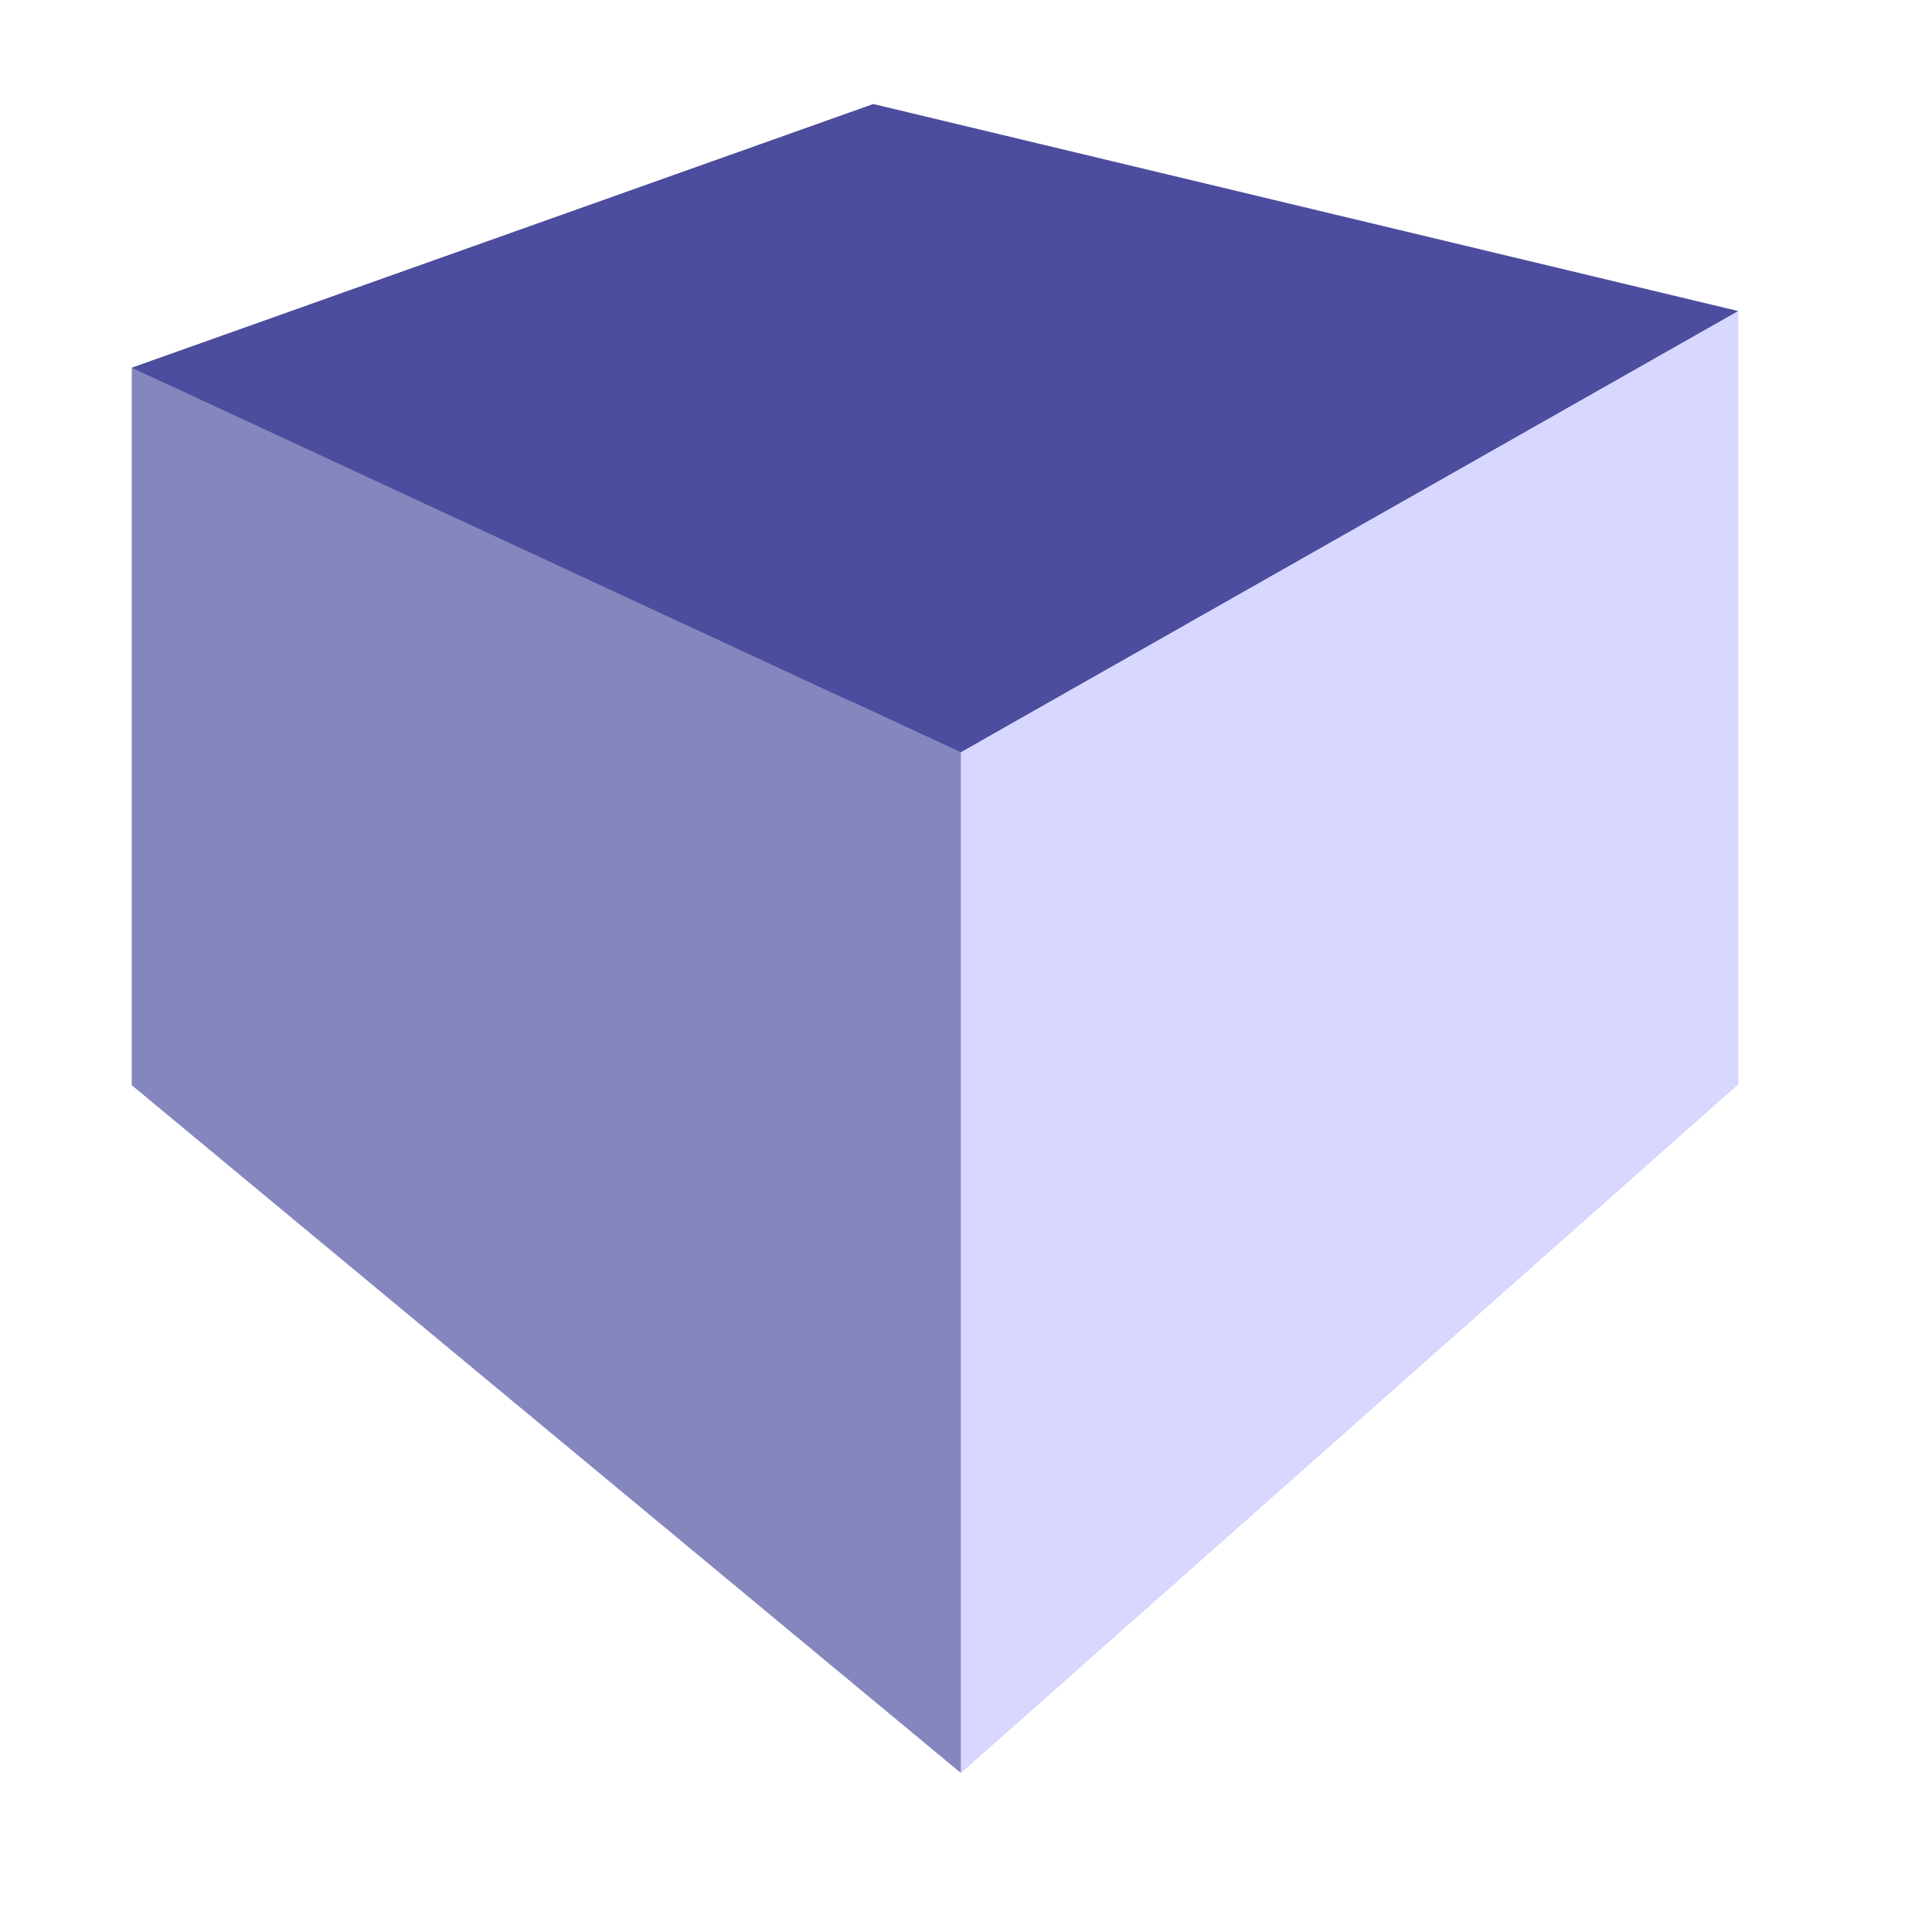
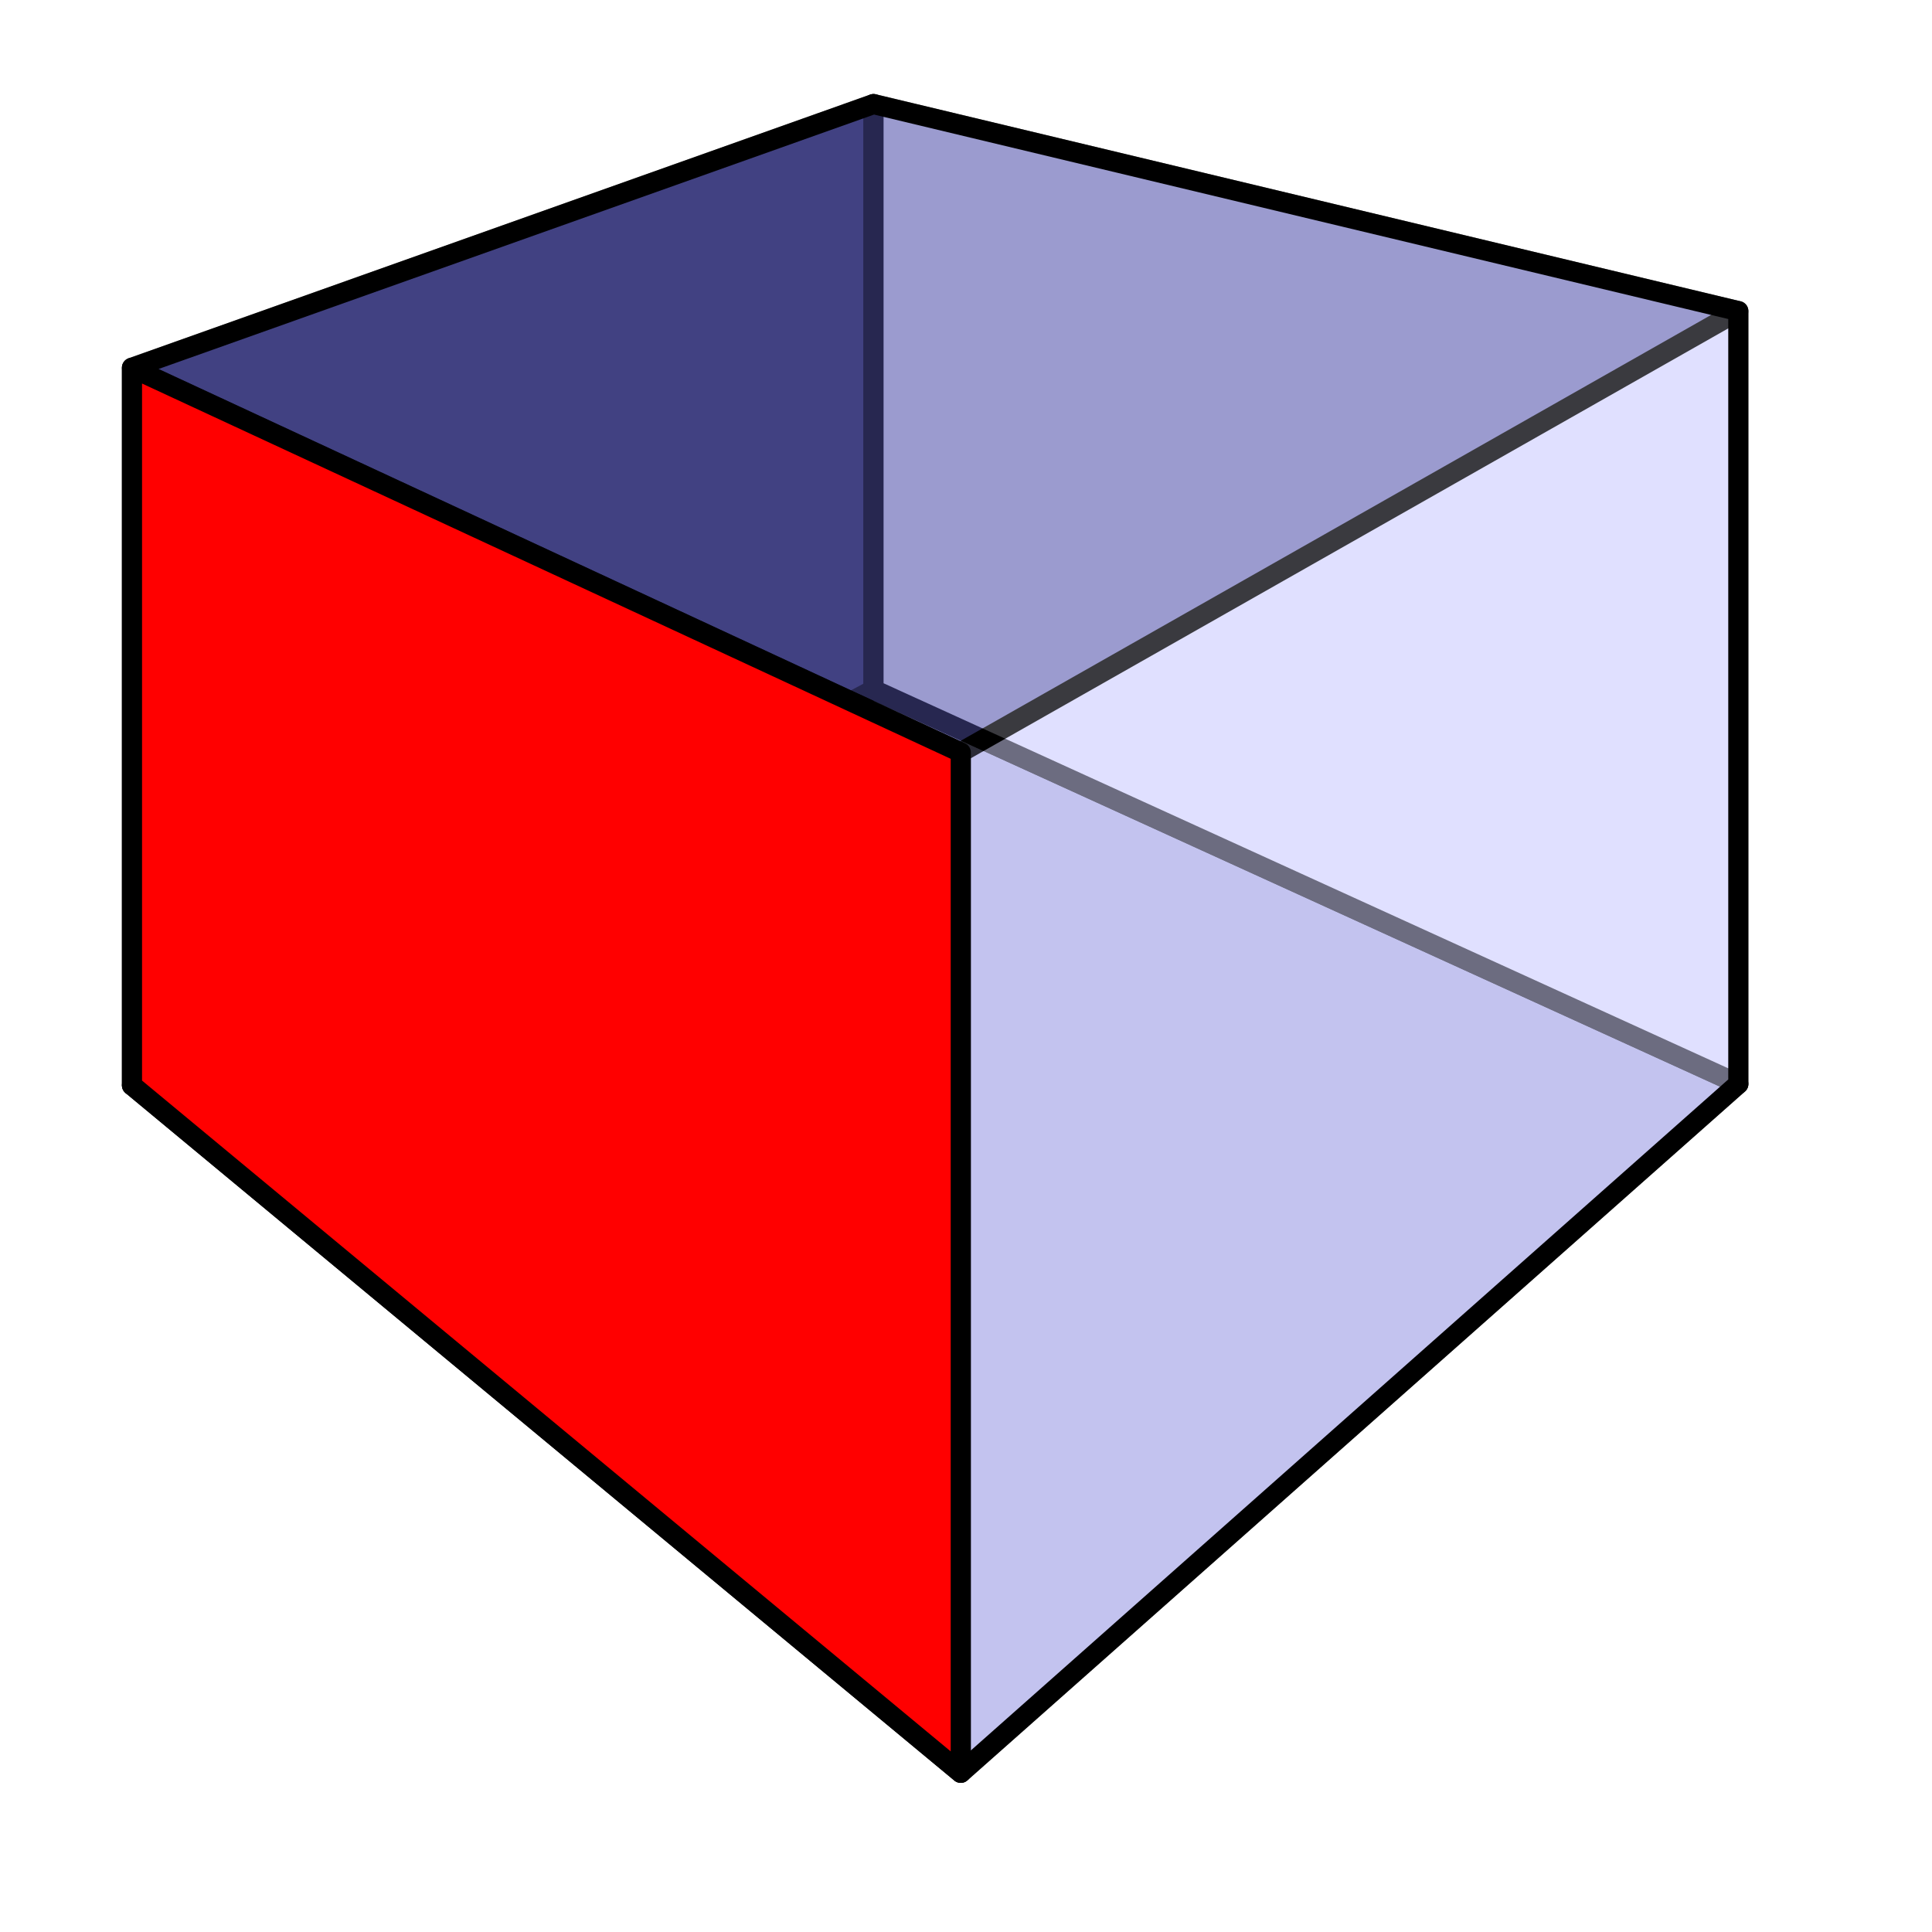
<svg xmlns="http://www.w3.org/2000/svg" xmlns:ns1="http://www.openswatchbook.org/uri/2009/osb" xmlns:xlink="http://www.w3.org/1999/xlink" width="48" height="48" id="svg2" version="1.1">
  <defs id="defs4">
    <marker orient="auto" refY="0.0" refX="0.0" id="Arrow1Send" style="overflow:visible;">
      <path id="path5457" d="M 0.0,0.0 L 5.0,-5.0 L -12.5,0.0 L 5.0,5.0 L 0.0,0.0 z " style="fill-rule:evenodd;stroke:#000000;stroke-width:1.0pt;" transform="scale(0.2) rotate(180) translate(6,0)" />
    </marker>
    <linearGradient id="linearGradient6070" ns1:paint="gradient">
      <stop style="stop-color:#ff0000;stop-opacity:1;" offset="0" id="stop6072" />
      <stop style="stop-color:#ff0000;stop-opacity:0;" offset="1" id="stop6074" />
    </linearGradient>
    <marker orient="auto" refY="0.0" refX="0.0" id="Arrow1Lstart" style="overflow:visible">
      <path id="path5442" d="M 0.0,0.0 L 5.0,-5.0 L -12.5,0.0 L 5.0,5.0 L 0.0,0.0 z " style="fill-rule:evenodd;stroke:#000000;stroke-width:1.0pt" transform="scale(0.8) translate(12.5,0)" />
    </marker>
    <linearGradient id="linearGradient5293" ns1:paint="solid">
      <stop style="stop-color:#ff1700;stop-opacity:0.054;" offset="0" id="stop5295" />
    </linearGradient>
    <linearGradient xlink:href="#linearGradient5293" id="linearGradient5297" x1="4.144" y1="1028.763" x2="43.552" y2="1028.763" gradientUnits="userSpaceOnUse" />
  </defs>
  <g id="layer1" transform="translate(0,-1004.362)" style="display:none">
    <g style="fill:#ff0000;fill-opacity:1;fill-rule:nonzero;stroke:none" id="g2987">
      <path id="path2997" style="fill:#afafde;fill-rule:nonzero;stroke:none" d="m 3.279,1031.326 20.591,17.081 19.318,-17.114 -21.486,-9.795 z" />
      <path id="path2989" style="fill:#353564;fill-rule:nonzero;stroke:none" d="m 3.279,1013.499 0,17.827 18.423,-9.828 0,-14.55 z" />
      <path id="path2999" style="fill:#e9e9ff;fill-rule:nonzero;stroke:none" d="m 21.702,1006.948 21.486,5.143 0,19.202 -21.486,-9.795 z" />
      <path id="path2991" style="fill:#4d4d9f;fill-rule:nonzero;stroke:none" d="m 3.279,1013.499 20.591,9.556 19.318,-10.964 -21.486,-5.143 z" />
      <path id="path2995" style="fill:#d7d7ff;fill-rule:nonzero;stroke:none" d="m 23.87,1023.055 0,25.352 19.318,-17.114 0,-19.202 z" />
      <path id="path2993" style="fill:#8686bf;fill-rule:nonzero;stroke:none" d="m 3.279,1013.499 20.591,9.556 0,25.352 -20.591,-17.081 z" />
    </g>
  </g>
-   <g style="display:inline" transform="translate(0,-1004.362)" id="g6632">
-     <g id="g6634" style="fill:#ff0000;fill-opacity:1;fill-rule:nonzero;stroke:none;opacity:1">
+   <g style="display:none" transform="translate(0,-1004.362)" id="g6632">
+     <g id="g6634" style="fill:#ff0000;fill-opacity:1;fill-rule:nonzero;stroke:none">
      <path d="m 3.279,1031.326 20.591,17.081 19.318,-17.114 -21.486,-9.795 z" style="fill:#afafde;fill-rule:nonzero;stroke:none" id="path6636" />
      <path d="m 3.279,1013.499 0,17.827 18.423,-9.828 0,-14.55 z" style="fill:#353564;fill-rule:nonzero;stroke:none" id="path6638" />
      <path d="m 21.702,1006.948 21.486,5.143 0,19.202 -21.486,-9.795 z" style="fill:#e9e9ff;fill-rule:nonzero;stroke:none" id="path6640" />
      <path d="m 3.279,1013.499 20.591,9.556 19.318,-10.964 -21.486,-5.143 z" style="fill:#4d4d9f;fill-rule:nonzero;stroke:none" id="path6642" />
      <path d="m 23.87,1023.055 0,25.352 19.318,-17.114 0,-19.202 z" style="fill:#d7d7ff;fill-rule:nonzero;stroke:none" id="path6644" />
-       <path d="m 3.279,1013.499 20.591,9.556 0,25.352 -20.591,-17.081 z" style="fill:#8686bf;fill-rule:nonzero;stroke:none;stroke-opacity:1" id="path6646" />
+       <path d="m 3.279,1013.499 20.591,9.556 0,25.352 -20.591,-17.081 z" style="fill:#8686bf;fill-rule:nonzero;stroke:none" id="path6646" />
    </g>
  </g>
-   <g style="display:none" transform="translate(0,-1004.362)" id="g5422">
-     <g id="g5424" style="fill:#ff0000;fill-opacity:1;fill-rule:nonzero;stroke:none">
-       <path d="m 3.279,1031.326 20.591,17.081 19.318,-17.114 -21.486,-9.795 z" style="fill:#afafde;fill-rule:nonzero;stroke:none" id="path5426" />
-       <path d="m 3.279,1013.499 0,17.827 18.423,-9.828 0,-14.55 z" style="fill:#353564;fill-rule:nonzero;stroke:none" id="path5428" />
-       <path d="m 21.702,1006.948 21.486,5.143 0,19.202 -21.486,-9.795 z" style="fill:#e9e9ff;fill-rule:nonzero;stroke:none" id="path5430" />
-       <path d="m 3.279,1013.499 20.591,9.556 19.318,-10.964 -21.486,-5.143 z" style="fill:#4d4d9f;fill-rule:nonzero;stroke:none" id="path5432" />
-       <path d="m 23.87,1023.055 0,25.352 19.318,-17.114 0,-19.202 z" style="fill:#d7d7ff;fill-rule:nonzero;stroke:none" id="path5434" />
-       <path d="m 3.279,1013.499 20.591,9.556 0,25.352 -20.591,-17.081 z" style="fill:#ff0000;fill-rule:nonzero;stroke:none" id="path5436" />
+   <g style="display:inline" transform="translate(0,-1004.362)" id="g5422">
+     <g id="g5424" style="fill:#ff0000;fill-opacity:1;fill-rule:nonzero;stroke:#000000;stroke-width:0.5;stroke-linejoin:round;stroke-miterlimit:4;stroke-opacity:1;stroke-dasharray:none">
+       <path d="m 3.279,1031.326 20.591,17.081 19.318,-17.114 -21.486,-9.795 z" style="fill:#afafde;fill-rule:nonzero;stroke:#000000;stroke-width:0.5;stroke-linejoin:round;stroke-miterlimit:4;stroke-opacity:1;stroke-dasharray:none" id="path5426" />
+       <path d="m 3.279,1013.499 0,17.827 18.423,-9.828 0,-14.55 z" style="fill:#353564;fill-rule:nonzero;stroke:#000000;stroke-width:0.5;stroke-linejoin:round;stroke-miterlimit:4;stroke-opacity:1;stroke-dasharray:none" id="path5428" />
+       <path d="m 21.702,1006.948 21.486,5.143 0,19.202 -21.486,-9.795 z" style="fill:#e9e9ff;fill-rule:nonzero;stroke:#000000;stroke-width:0.5;stroke-linejoin:round;stroke-miterlimit:4;stroke-opacity:1;stroke-dasharray:none" id="path5430" />
+       <path d="m 3.279,1013.499 20.591,9.556 19.318,-10.964 -21.486,-5.143 z" style="opacity:0.5;fill:#4d4d9f;fill-rule:nonzero;stroke:#000000;stroke-width:0.5;stroke-linecap:butt;stroke-linejoin:round;stroke-miterlimit:4;stroke-opacity:1;stroke-dasharray:none" id="path5432" />
+       <path d="m 23.87,1023.055 0,25.352 19.318,-17.114 0,-19.202 z" style="opacity:0.5;fill:#d7d7ff;fill-opacity:1;fill-rule:nonzero;stroke:#000000;stroke-width:0.5;stroke-linejoin:round;stroke-miterlimit:4;stroke-opacity:1;stroke-dasharray:none" id="path5434" />
+       <path d="m 3.279,1013.499 20.591,9.556 0,25.352 -20.591,-17.081 z" style="fill:#ff0000;fill-rule:nonzero;stroke:#000000;stroke-width:0.5;stroke-linejoin:round;stroke-miterlimit:4;stroke-opacity:1;stroke-dasharray:none" id="path5436" />
    </g>
  </g>
  <g style="display:none" transform="translate(0,-1004.362)" id="g5398">
-     <g id="g5400" style="fill:#ff0000;fill-opacity:1;fill-rule:nonzero;stroke:#ff0000;stroke-opacity:1">
-       <path d="m 3.279,1031.326 20.591,17.081 19.318,-17.114 -21.486,-9.795 z" style="fill:#afafde;fill-rule:nonzero;stroke:#ff0000;stroke-opacity:1" id="path5402" />
-       <path d="m 3.279,1013.499 0,17.827 18.423,-9.828 0,-14.55 z" style="fill:#353564;fill-rule:nonzero;stroke:#ff0000;stroke-opacity:1" id="path5404" />
-       <path d="m 21.702,1006.948 21.486,5.143 0,19.202 -21.486,-9.795 z" style="fill:#e9e9ff;fill-rule:nonzero;stroke:#ff0000;stroke-opacity:1" id="path5406" />
-       <path d="m 3.279,1013.499 20.591,9.556 19.318,-10.964 -21.486,-5.143 z" style="fill:#4d4d9f;fill-rule:nonzero;stroke:#ff0000;stroke-opacity:1" id="path5408" />
-       <path d="m 23.87,1023.055 0,25.352 19.318,-17.114 0,-19.202 z" style="fill:#d7d7ff;fill-rule:nonzero;stroke:#ff0000;stroke-opacity:1" id="path5410" />
-       <path d="m 3.279,1013.499 20.591,9.556 0,25.352 -20.591,-17.081 z" style="fill:#8686bf;fill-rule:nonzero;stroke:#ff0000;stroke-opacity:1" id="path5412" />
+     <g id="g5400" style="fill:#ff0000;fill-opacity:1;fill-rule:nonzero;stroke:#ff0000;stroke-width:0.5;stroke-linecap:round;stroke-linejoin:round;stroke-miterlimit:4;stroke-opacity:1;stroke-dasharray:none">
+       <path d="m 3.279,1031.326 20.591,17.081 19.318,-17.114 -21.486,-9.795 z" style="fill:#afafde;fill-rule:nonzero;stroke:#ff0000;stroke-width:0.5;stroke-linecap:round;stroke-linejoin:round;stroke-miterlimit:4;stroke-opacity:1;stroke-dasharray:none" id="path5402" />
+       <path d="m 3.279,1013.499 0,17.827 18.423,-9.828 0,-14.55 z" style="fill:#353564;fill-rule:nonzero;stroke:#ff0000;stroke-width:0.5;stroke-linecap:round;stroke-linejoin:round;stroke-miterlimit:4;stroke-opacity:1;stroke-dasharray:none" id="path5404" />
+       <path d="m 21.702,1006.948 21.486,5.143 0,19.202 -21.486,-9.795 z" style="fill:#e9e9ff;fill-rule:nonzero;stroke:#ff0000;stroke-width:0.5;stroke-linecap:round;stroke-linejoin:round;stroke-miterlimit:4;stroke-opacity:1;stroke-dasharray:none" id="path5406" />
+       <path d="m 3.279,1013.499 20.591,9.556 19.318,-10.964 -21.486,-5.143 z" style="opacity:0.5;fill:#4d4d9f;fill-rule:nonzero;stroke:#ff0000;stroke-width:0.5;stroke-linecap:round;stroke-linejoin:round;stroke-miterlimit:4;stroke-opacity:1;stroke-dasharray:none" id="path5408" />
+       <path d="m 23.87,1023.055 0,25.352 19.318,-17.114 0,-19.202 z" style="opacity:0.5;fill:#d7d7ff;fill-rule:nonzero;stroke:#ff0000;stroke-width:0.5;stroke-linecap:round;stroke-linejoin:round;stroke-miterlimit:4;stroke-opacity:1;stroke-dasharray:none" id="path5410" />
+       <path d="m 3.279,1013.499 20.591,9.556 0,25.352 -20.591,-17.081 z" style="opacity:0.5;fill:#8686bf;fill-rule:nonzero;stroke:#ff0000;stroke-width:0.5;stroke-linecap:round;stroke-linejoin:round;stroke-miterlimit:4;stroke-opacity:1;stroke-dasharray:none" id="path5412" />
    </g>
  </g>
  <g style="display:none" transform="translate(0,-1004.362)" id="g5347">
-     <g id="g5349" style="fill:#ff0000;fill-opacity:1;fill-rule:nonzero;stroke:#000000;stroke-opacity:1">
-       <path d="m 3.279,1031.326 20.591,17.081 19.318,-17.114 -21.486,-9.795 z" style="fill:#ff0000;fill-rule:nonzero;stroke:#000000;stroke-opacity:1" id="path5351" />
-       <path d="m 3.279,1013.499 0,17.827 18.423,-9.828 0,-14.55 z" style="fill:#ff0000;fill-rule:nonzero;stroke:#000000;stroke-opacity:1" id="path5353" />
-       <path d="m 21.702,1006.948 21.486,5.143 0,19.202 -21.486,-9.795 z" style="fill:#ff0000;fill-rule:nonzero;stroke:#000000;stroke-opacity:1" id="path5355" />
-       <path d="m 3.279,1013.499 20.591,9.556 19.318,-10.964 -21.486,-5.143 z" style="fill:#ff0000;fill-rule:nonzero;stroke:#000000;stroke-opacity:1" id="path5357" />
-       <path d="m 23.87,1023.055 0,25.352 19.318,-17.114 0,-19.202 z" style="fill:#ff0000;fill-rule:nonzero;stroke:#000000;stroke-opacity:1" id="path5359" />
-       <path d="m 3.279,1013.499 20.591,9.556 0,25.352 -20.591,-17.081 z" style="fill:#ff0000;fill-rule:nonzero;stroke:#000000;stroke-opacity:1" id="path5361" />
+     <g id="g5349" style="fill:#ff0000;fill-opacity:1;fill-rule:nonzero;stroke:#000000;stroke-width:0.5;stroke-linecap:round;stroke-linejoin:round;stroke-miterlimit:4;stroke-opacity:1;stroke-dasharray:none">
+       <path d="m 3.279,1031.326 20.591,17.081 19.318,-17.114 -21.486,-9.795 z" style="fill:#ff0000;fill-rule:nonzero;stroke:#000000;stroke-width:0.5;stroke-linecap:round;stroke-linejoin:round;stroke-miterlimit:4;stroke-opacity:1;stroke-dasharray:none" id="path5351" />
+       <path d="m 3.279,1013.499 0,17.827 18.423,-9.828 0,-14.55 z" style="fill:#ff0000;fill-rule:nonzero;stroke:#000000;stroke-width:0.5;stroke-linecap:round;stroke-linejoin:round;stroke-miterlimit:4;stroke-opacity:1;stroke-dasharray:none" id="path5353" />
+       <path d="m 21.702,1006.948 21.486,5.143 0,19.202 -21.486,-9.795 z" style="fill:#ff0000;fill-rule:nonzero;stroke:#000000;stroke-width:0.5;stroke-linecap:round;stroke-linejoin:round;stroke-miterlimit:4;stroke-opacity:1;stroke-dasharray:none" id="path5355" />
+       <path d="m 3.279,1013.499 20.591,9.556 19.318,-10.964 -21.486,-5.143 z" style="fill:#ff0000;fill-rule:nonzero;stroke:#000000;stroke-width:0.5;stroke-linecap:round;stroke-linejoin:round;stroke-miterlimit:4;stroke-opacity:1;stroke-dasharray:none" id="path5357" />
+       <path d="m 23.87,1023.055 0,25.352 19.318,-17.114 0,-19.202 z" style="fill:#ff0000;fill-rule:nonzero;stroke:#000000;stroke-width:0.5;stroke-linecap:round;stroke-linejoin:round;stroke-miterlimit:4;stroke-opacity:1;stroke-dasharray:none" id="path5359" />
+       <path d="m 3.279,1013.499 20.591,9.556 0,25.352 -20.591,-17.081 z" style="fill:#ff0000;fill-rule:nonzero;stroke:#000000;stroke-width:0.5;stroke-linecap:round;stroke-linejoin:round;stroke-miterlimit:4;stroke-opacity:1;stroke-dasharray:none" id="path5361" />
    </g>
  </g>
</svg>
